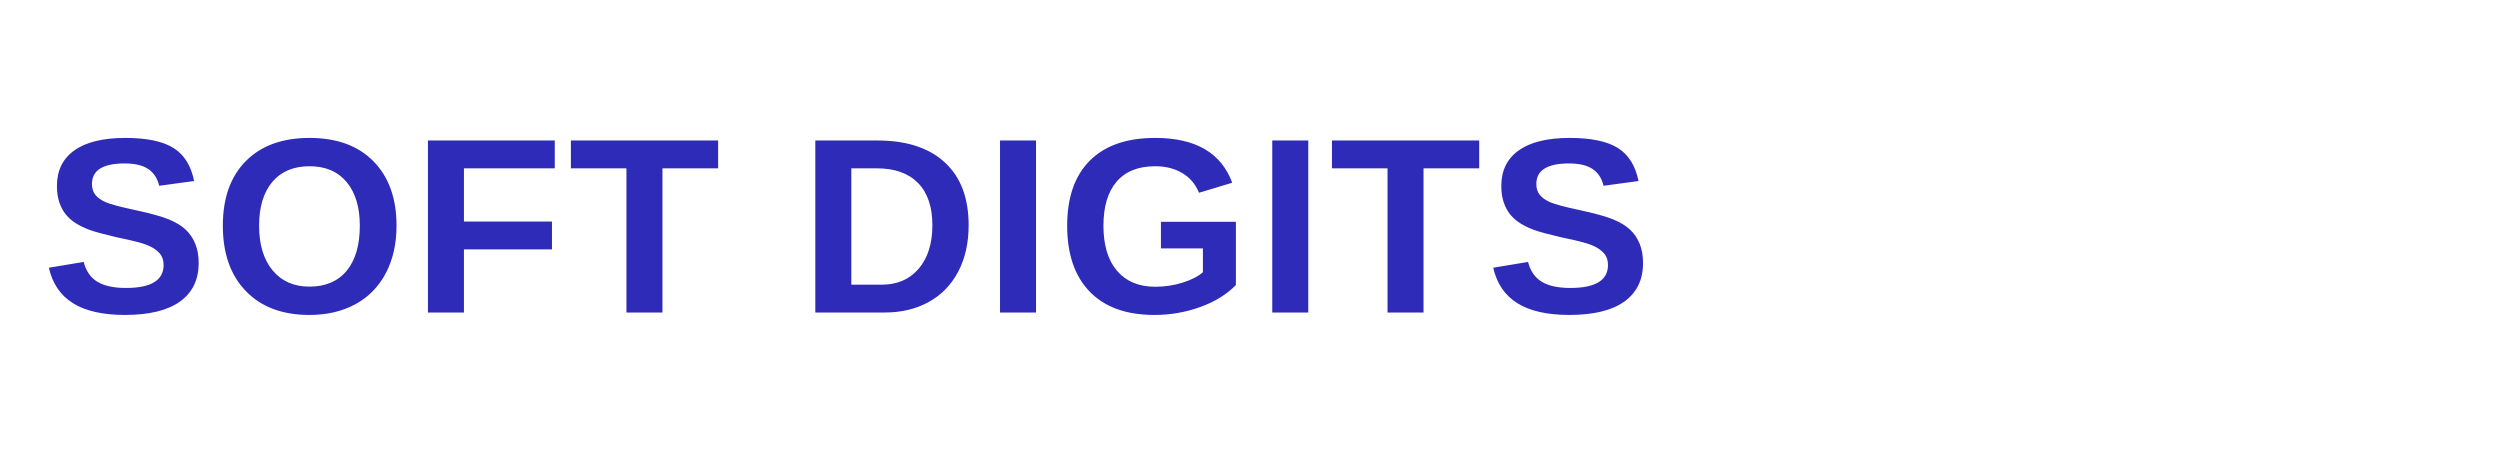
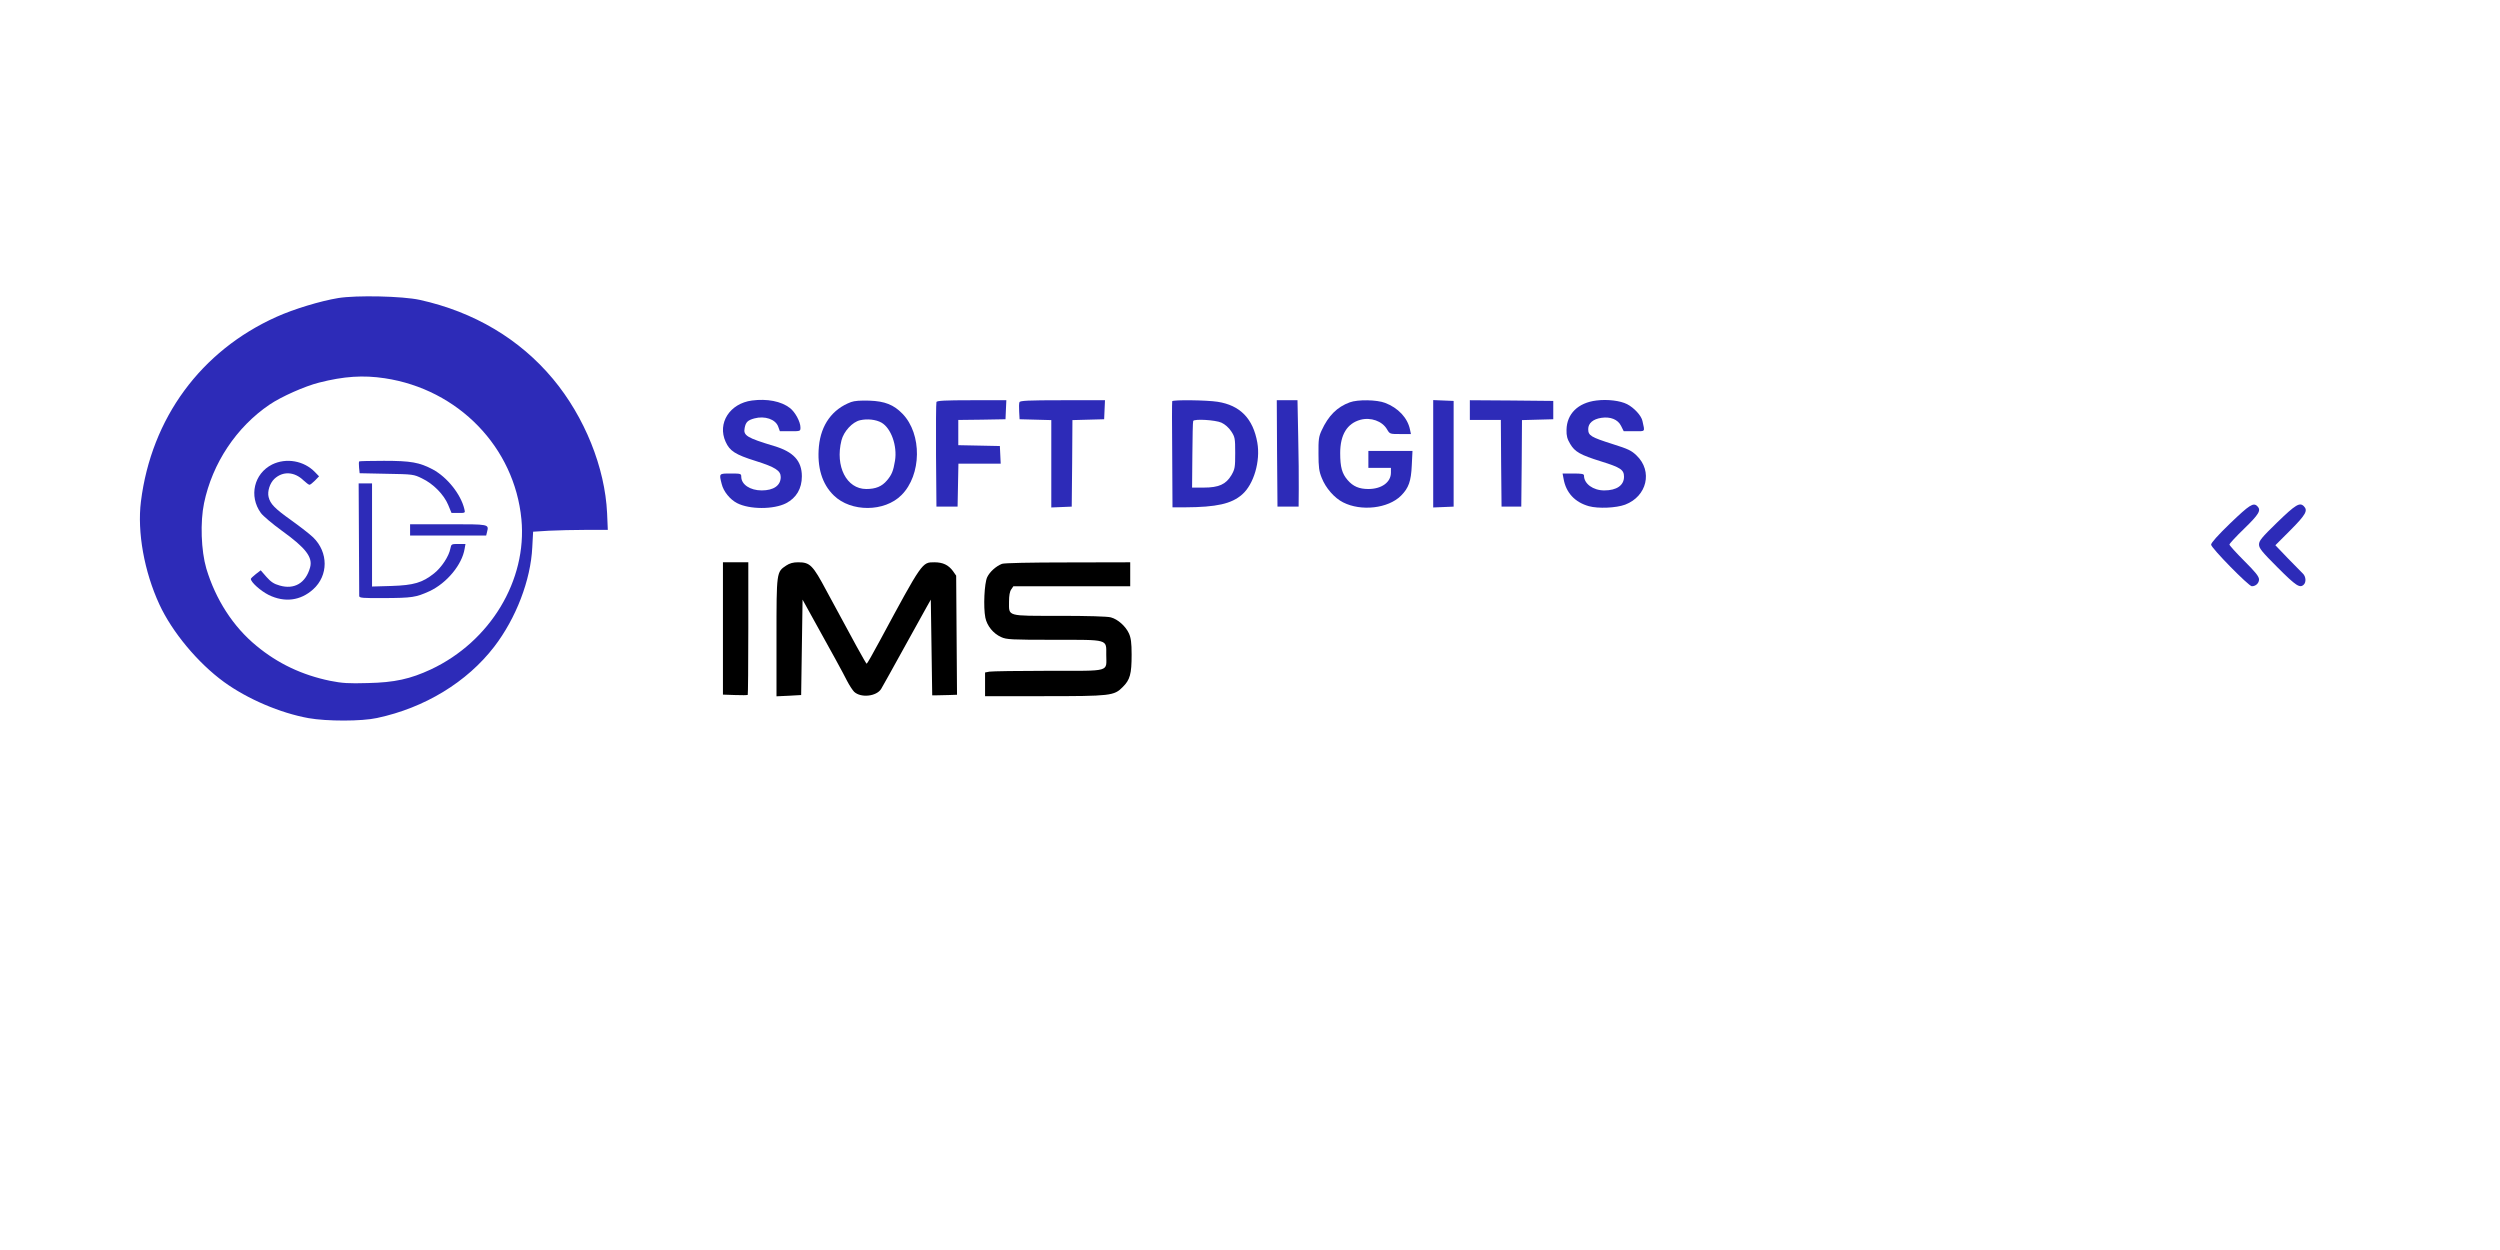
- <svg xmlns="http://www.w3.org/2000/svg" viewBox="0 0 1200 220" role="img" aria-label="SoftdigitIMS">
-   <style>
-     .title {
-       font-family: "Manrope", "Montserrat", "Poppins", Arial, sans-serif;
-       font-size: 120px;
-       font-weight: 800;
-       fill: #2D2BB8;
-       letter-spacing: 2px;
-     }
-   </style>
-   <text x="20" y="150" class="title">SOFT DIGITS</text>
+ <svg xmlns="http://www.w3.org/2000/svg" version="1.0" width="1774pt" height="887pt" viewBox="0 0 1774 887" preserveAspectRatio="xMidYMid meet">
+   <g transform="translate(0,887) scale(0.1,-0.1)" fill="#2D2BB8" stroke="none">
+     <path d="M2400 6755 c-127 -21 -315 -78 -437 -133 -538 -241 -889 -720 -963 -1311 -27 -216 23 -496 131 -730 91 -197 274 -416 458 -550 168 -122 401 -221 601 -257 129 -23 376 -23 485 1 339 72 639 255 832 506 155 202 259 473 270 705 l6 111 111 7 c61 3 180 6 265 6 l154 0 -5 118 c-15 324 -159 683 -384 953 -236 283 -560 476 -945 561 -123 27 -450 34 -579 13z m330 -569 c523 -79 921 -490 970 -1001 41 -433 -221 -867 -642 -1065 -146 -68 -258 -93 -448 -97 -140 -4 -181 -1 -268 16 -198 41 -370 122 -522 248 -165 135 -290 329 -356 549 -37 127 -44 329 -16 464 59 283 230 540 465 699 82 56 251 131 351 156 176 45 313 54 466 31z" />
+     <path d="M1931 5574 c-129 -65 -166 -225 -80 -344 15 -21 83 -78 149 -126 171 -123 221 -189 200 -262 -31 -110 -112 -157 -215 -127 -41 11 -63 26 -94 61 l-41 47 -35 -27 c-19 -15 -35 -30 -35 -34 0 -23 69 -85 127 -114 113 -55 225 -41 315 40 109 98 109 263 0 369 -22 21 -92 76 -155 121 -118 84 -149 116 -161 165 -10 40 9 99 41 129 60 56 142 52 207 -11 18 -17 37 -31 42 -31 6 0 23 14 39 30 l29 30 -29 30 c-78 81 -204 103 -304 54z" />
+     <path d="M2549 5596 c-3 -3 -3 -23 -1 -45 l4 -39 191 -4 c188 -3 193 -4 252 -33 80 -38 155 -115 185 -187 l24 -58 49 0 c49 0 49 0 42 28 -25 105 -122 226 -224 281 -95 50 -155 61 -346 61 -95 0 -174 -2 -176 -4z" />
+     <path d="M2547 5047 c1 -215 2 -399 2 -407 1 -13 27 -15 174 -14 202 1 228 5 325 49 122 57 231 188 249 301 l6 34 -51 0 c-48 0 -50 -1 -56 -32 -10 -55 -63 -135 -116 -177 -83 -66 -144 -84 -302 -89 l-138 -4 0 366 0 366 -47 0 -48 0 2 -393z" />
+     <path d="M2910 5110 l0 -40 270 0 270 0 6 25 c14 56 18 55 -276 55 l-270 0 0 -40z" />
+     <path d="M5336 6028 c-158 -21 -247 -161 -187 -293 29 -65 69 -91 213 -136 140 -44 178 -69 178 -114 0 -60 -50 -95 -135 -95 -82 0 -145 42 -145 97 0 22 -4 23 -75 23 -84 0 -83 1 -64 -74 13 -54 59 -110 109 -136 89 -46 260 -46 348 -1 73 38 112 104 112 191 0 109 -59 174 -197 215 -192 58 -220 74 -209 128 8 42 22 55 69 68 74 20 150 -6 169 -58 l12 -33 73 0 c73 0 73 0 73 27 0 40 -38 110 -75 138 -62 48 -162 67 -269 53z" />
+     <path d="M11328 6028 c-131 -16 -210 -95 -212 -208 -1 -43 5 -65 26 -100 33 -56 71 -78 219 -124 138 -43 163 -59 163 -109 0 -61 -52 -97 -140 -97 -79 0 -144 47 -144 105 0 12 -14 15 -76 15 l-76 0 7 -37 c17 -99 80 -167 180 -195 66 -18 192 -13 257 11 155 59 197 237 82 348 -37 36 -60 47 -171 82 -154 49 -173 60 -173 106 0 42 34 71 93 80 65 10 118 -12 140 -57 l19 -38 74 0 c83 0 76 -7 59 72 -7 38 -60 95 -109 120 -49 25 -140 36 -218 26z" />
+     <path d="M6039 6017 c-133 -50 -213 -161 -228 -314 -14 -148 22 -268 106 -349 122 -119 360 -118 480 3 143 143 147 433 7 577 -62 64 -125 89 -234 93 -63 2 -107 -1 -131 -10z m216 -146 c68 -39 113 -164 96 -270 -12 -73 -23 -100 -57 -140 -36 -43 -80 -61 -147 -61 -140 0 -222 161 -176 345 16 64 78 131 132 143 52 12 113 5 152 -17z" />
+     <path d="M6645 6017 c-3 -6 -4 -176 -3 -377 l3 -365 75 0 75 0 3 153 3 152 150 0 150 0 -3 63 -3 62 -147 3 -148 3 0 89 0 90 168 2 167 3 3 68 3 67 -246 0 c-188 0 -247 -3 -250 -13z" />
+     <path d="M7234 6016 c-3 -7 -4 -38 -2 -67 l3 -54 113 -3 112 -3 0 -310 0 -310 73 3 72 3 3 307 2 307 113 3 112 3 3 68 3 67 -301 0 c-245 0 -302 -3 -306 -14z" />
+     <path d="M8318 6023 c-2 -5 -2 -176 0 -380 l2 -373 88 0 c225 1 331 25 406 91 83 72 131 237 108 368 -30 171 -122 265 -282 290 -75 12 -317 15 -322 4z m349 -152 c26 -12 52 -35 70 -62 26 -40 28 -49 28 -153 0 -103 -2 -114 -27 -158 -39 -65 -89 -88 -197 -88 l-82 0 2 233 c1 127 3 235 6 240 9 16 157 7 200 -12z" />
+     <path d="M9062 5653 l3 -378 75 0 75 0 1 125 c1 69 -1 239 -4 378 l-5 252 -74 0 -73 0 2 -377z" />
+     <path d="M9578 6015 c-90 -33 -152 -95 -200 -200 -20 -43 -23 -65 -22 -165 0 -94 4 -125 23 -171 28 -72 90 -143 152 -174 128 -65 319 -43 410 47 55 55 72 103 77 216 l5 102 -157 0 -156 0 0 -60 0 -60 80 0 80 0 0 -34 c0 -68 -66 -116 -160 -116 -65 0 -108 18 -147 63 -40 46 -53 92 -53 192 0 130 49 210 143 236 74 20 155 -9 189 -67 20 -34 20 -34 95 -34 l75 0 -7 33 c-17 82 -84 153 -176 188 -59 23 -195 25 -251 4z" />
+     <path d="M10170 5650 l0 -381 73 3 72 3 0 375 0 375 -72 3 -73 3 0 -381z" />
+     <path d="M10430 5960 l0 -70 110 0 110 0 2 -307 3 -308 70 0 70 0 3 307 2 307 111 3 111 3 0 65 0 65 -296 3 -296 2 0 -70z" />
+     <path d="M15827 5158 c-90 -87 -137 -140 -137 -153 0 -23 267 -295 289 -295 28 0 51 22 51 48 0 21 -24 51 -105 132 -58 58 -105 110 -105 116 0 6 47 57 105 113 105 102 122 130 93 159 -28 28 -55 10 -191 -120z" />
+     <path d="M16160 5164 c-112 -109 -130 -131 -130 -158 0 -26 19 -50 132 -163 131 -131 158 -149 186 -121 17 17 15 55 -5 76 -10 10 -58 60 -108 110 l-89 93 107 107 c108 109 126 139 95 170 -29 29 -58 12 -188 -114z" />
+   </g>
+   <g transform="translate(0,887) scale(0.1,-0.1)" fill="#000000" stroke="none">
+     <path d="M5130 4411 l0 -470 86 -3 c47 -2 88 -1 90 1 2 2 4 215 4 473 l0 468 -90 0 -90 0 0 -469z" />
+     <path d="M5579 4857 c-69 -46 -69 -44 -69 -510 l0 -418 88 4 87 5 5 339 5 338 69 -125 c138 -248 219 -396 247 -452 16 -31 39 -66 50 -77 48 -45 159 -33 192 21 8 12 76 136 152 273 77 138 153 275 169 305 l31 55 5 -339 5 -340 30 0 c17 1 56 1 88 2 l58 2 -3 423 -3 422 -23 33 c-32 43 -71 62 -132 62 -87 0 -84 5 -387 -557 -48 -90 -90 -163 -93 -163 -5 0 -95 164 -285 517 -98 184 -117 203 -202 203 -35 0 -60 -7 -84 -23z" />
+     <path d="M7110 4869 c-43 -17 -87 -57 -105 -95 -20 -43 -28 -211 -13 -287 12 -58 56 -113 113 -138 36 -17 72 -19 370 -19 396 0 375 6 375 -106 0 -125 40 -114 -409 -114 -214 0 -403 -3 -420 -6 l-31 -6 0 -84 0 -84 415 0 c478 0 500 3 561 64 53 52 64 93 64 231 0 85 -5 119 -19 150 -23 51 -79 101 -128 114 -23 7 -167 11 -364 11 -380 0 -359 -6 -359 101 0 42 5 72 16 87 l15 22 415 0 414 0 0 85 0 85 -442 -1 c-266 0 -453 -4 -468 -10z" />
+   </g>
</svg>
